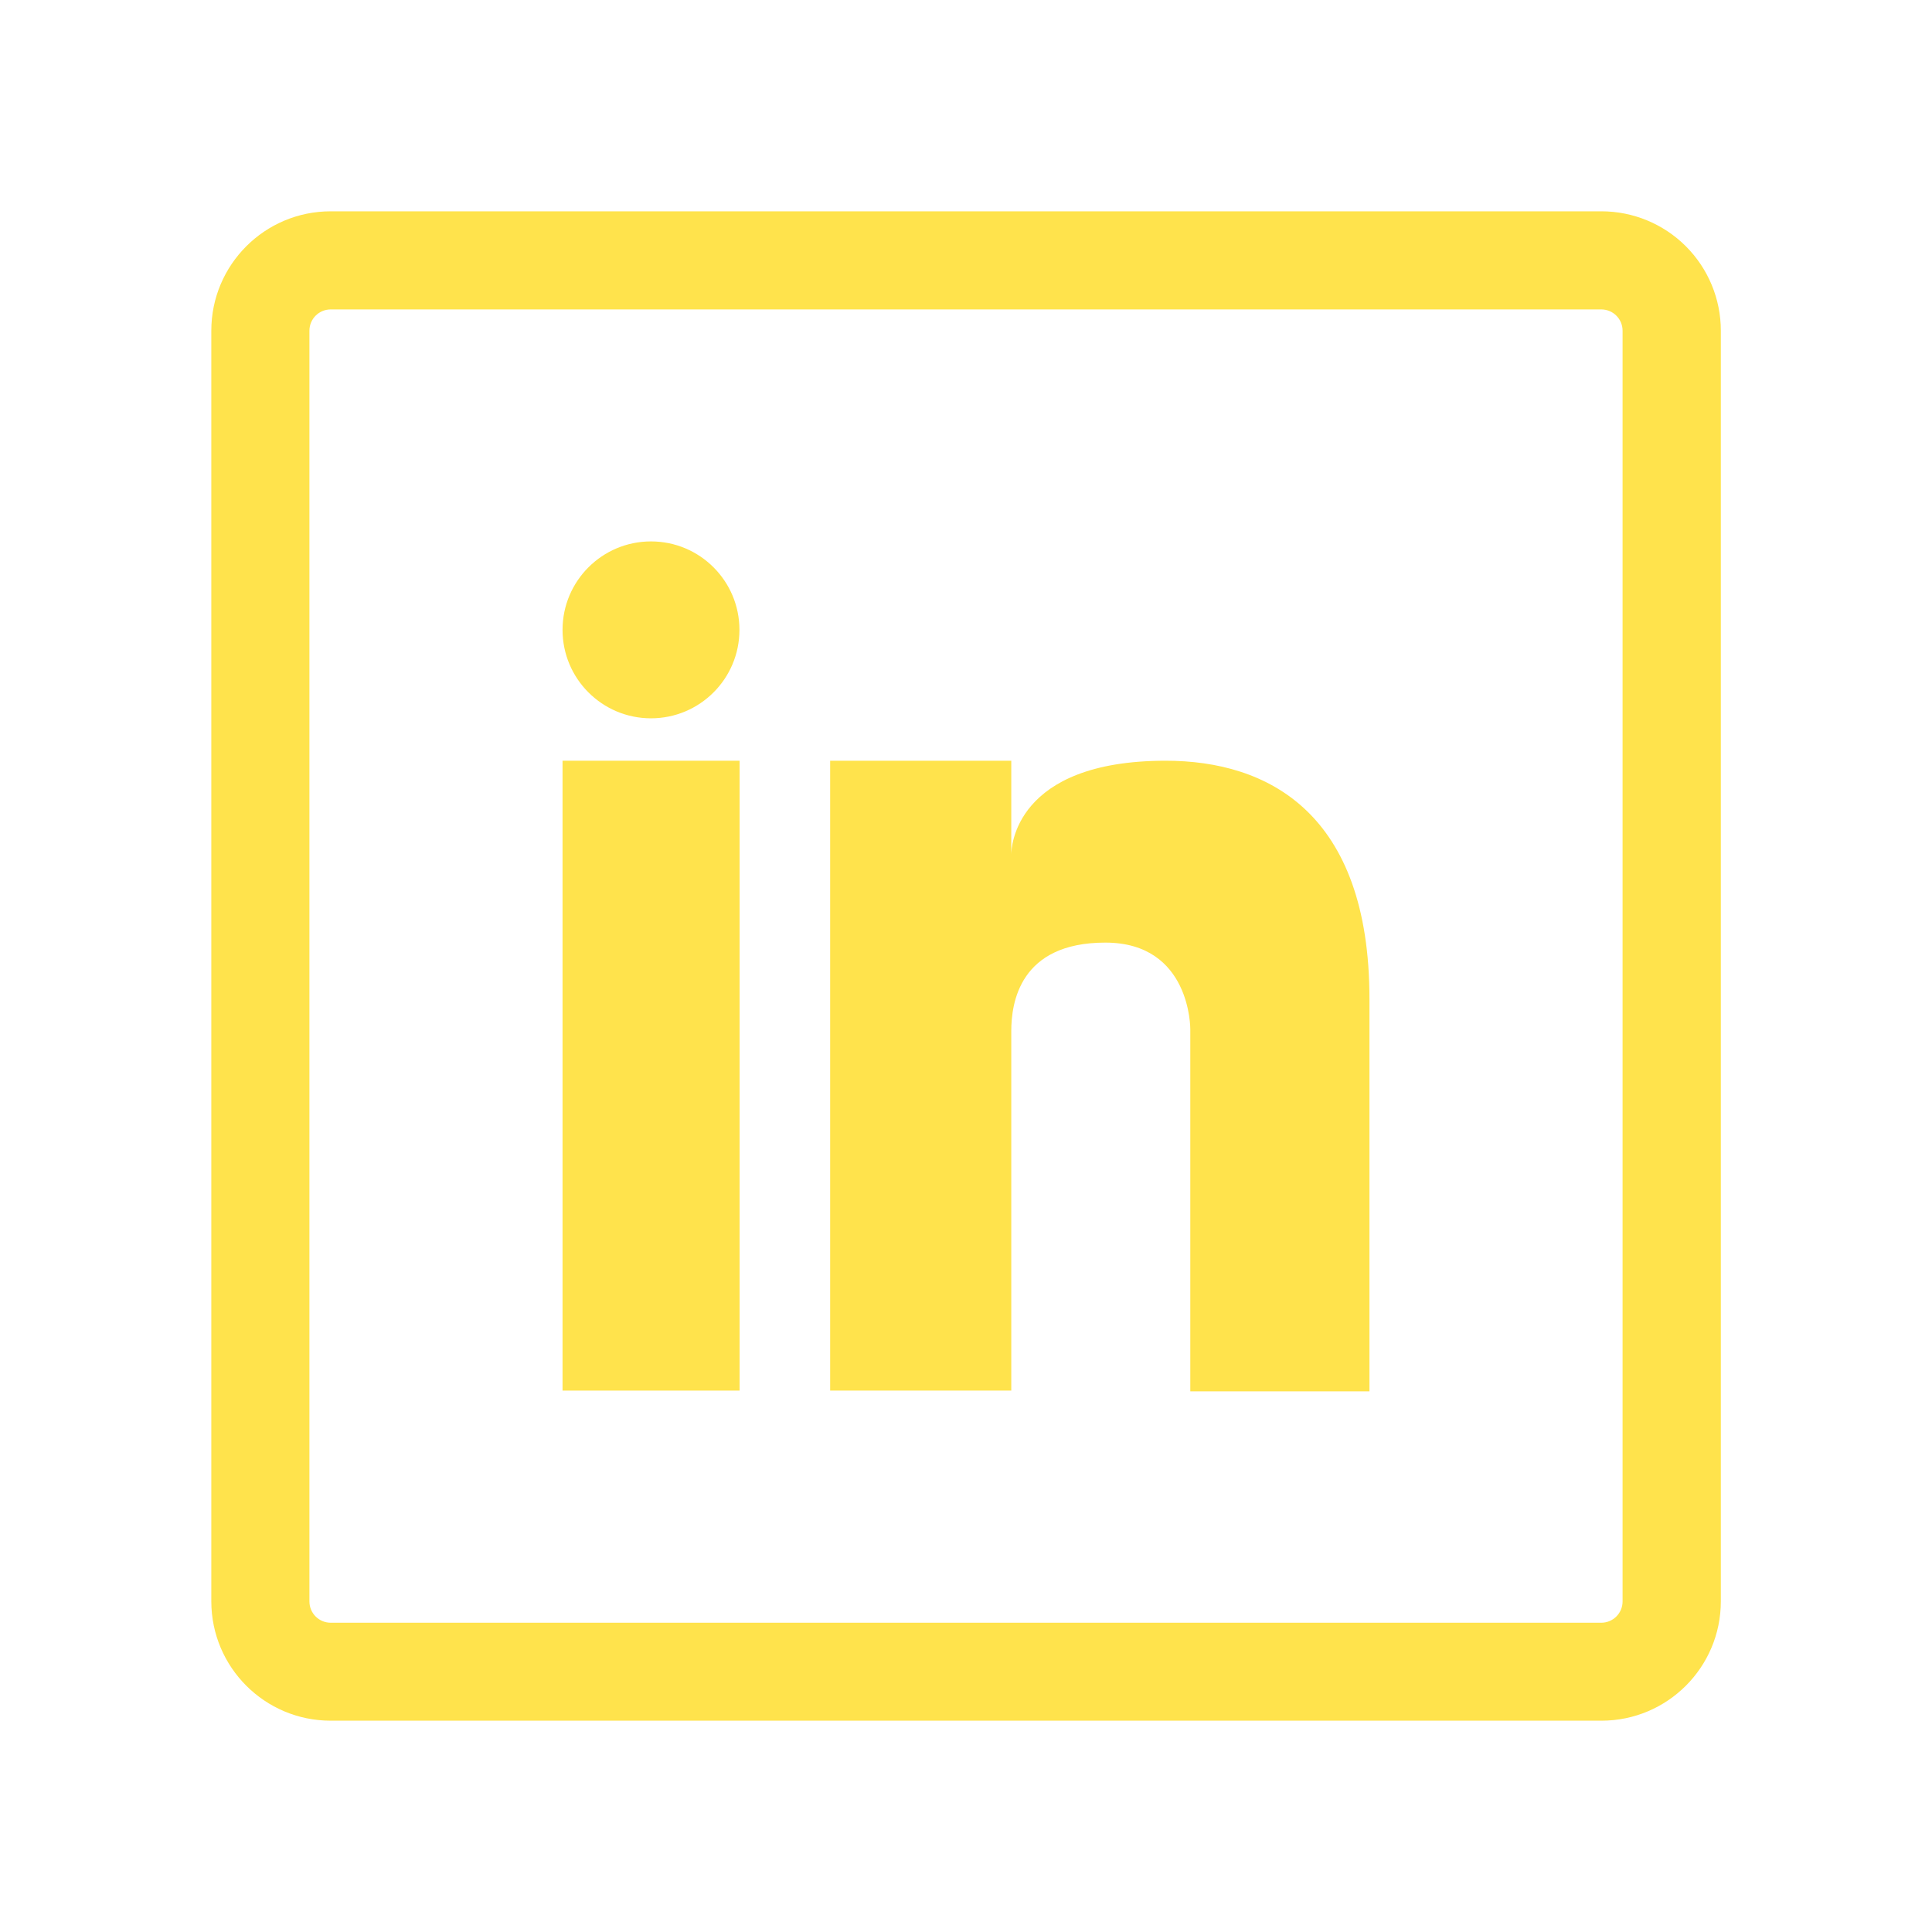
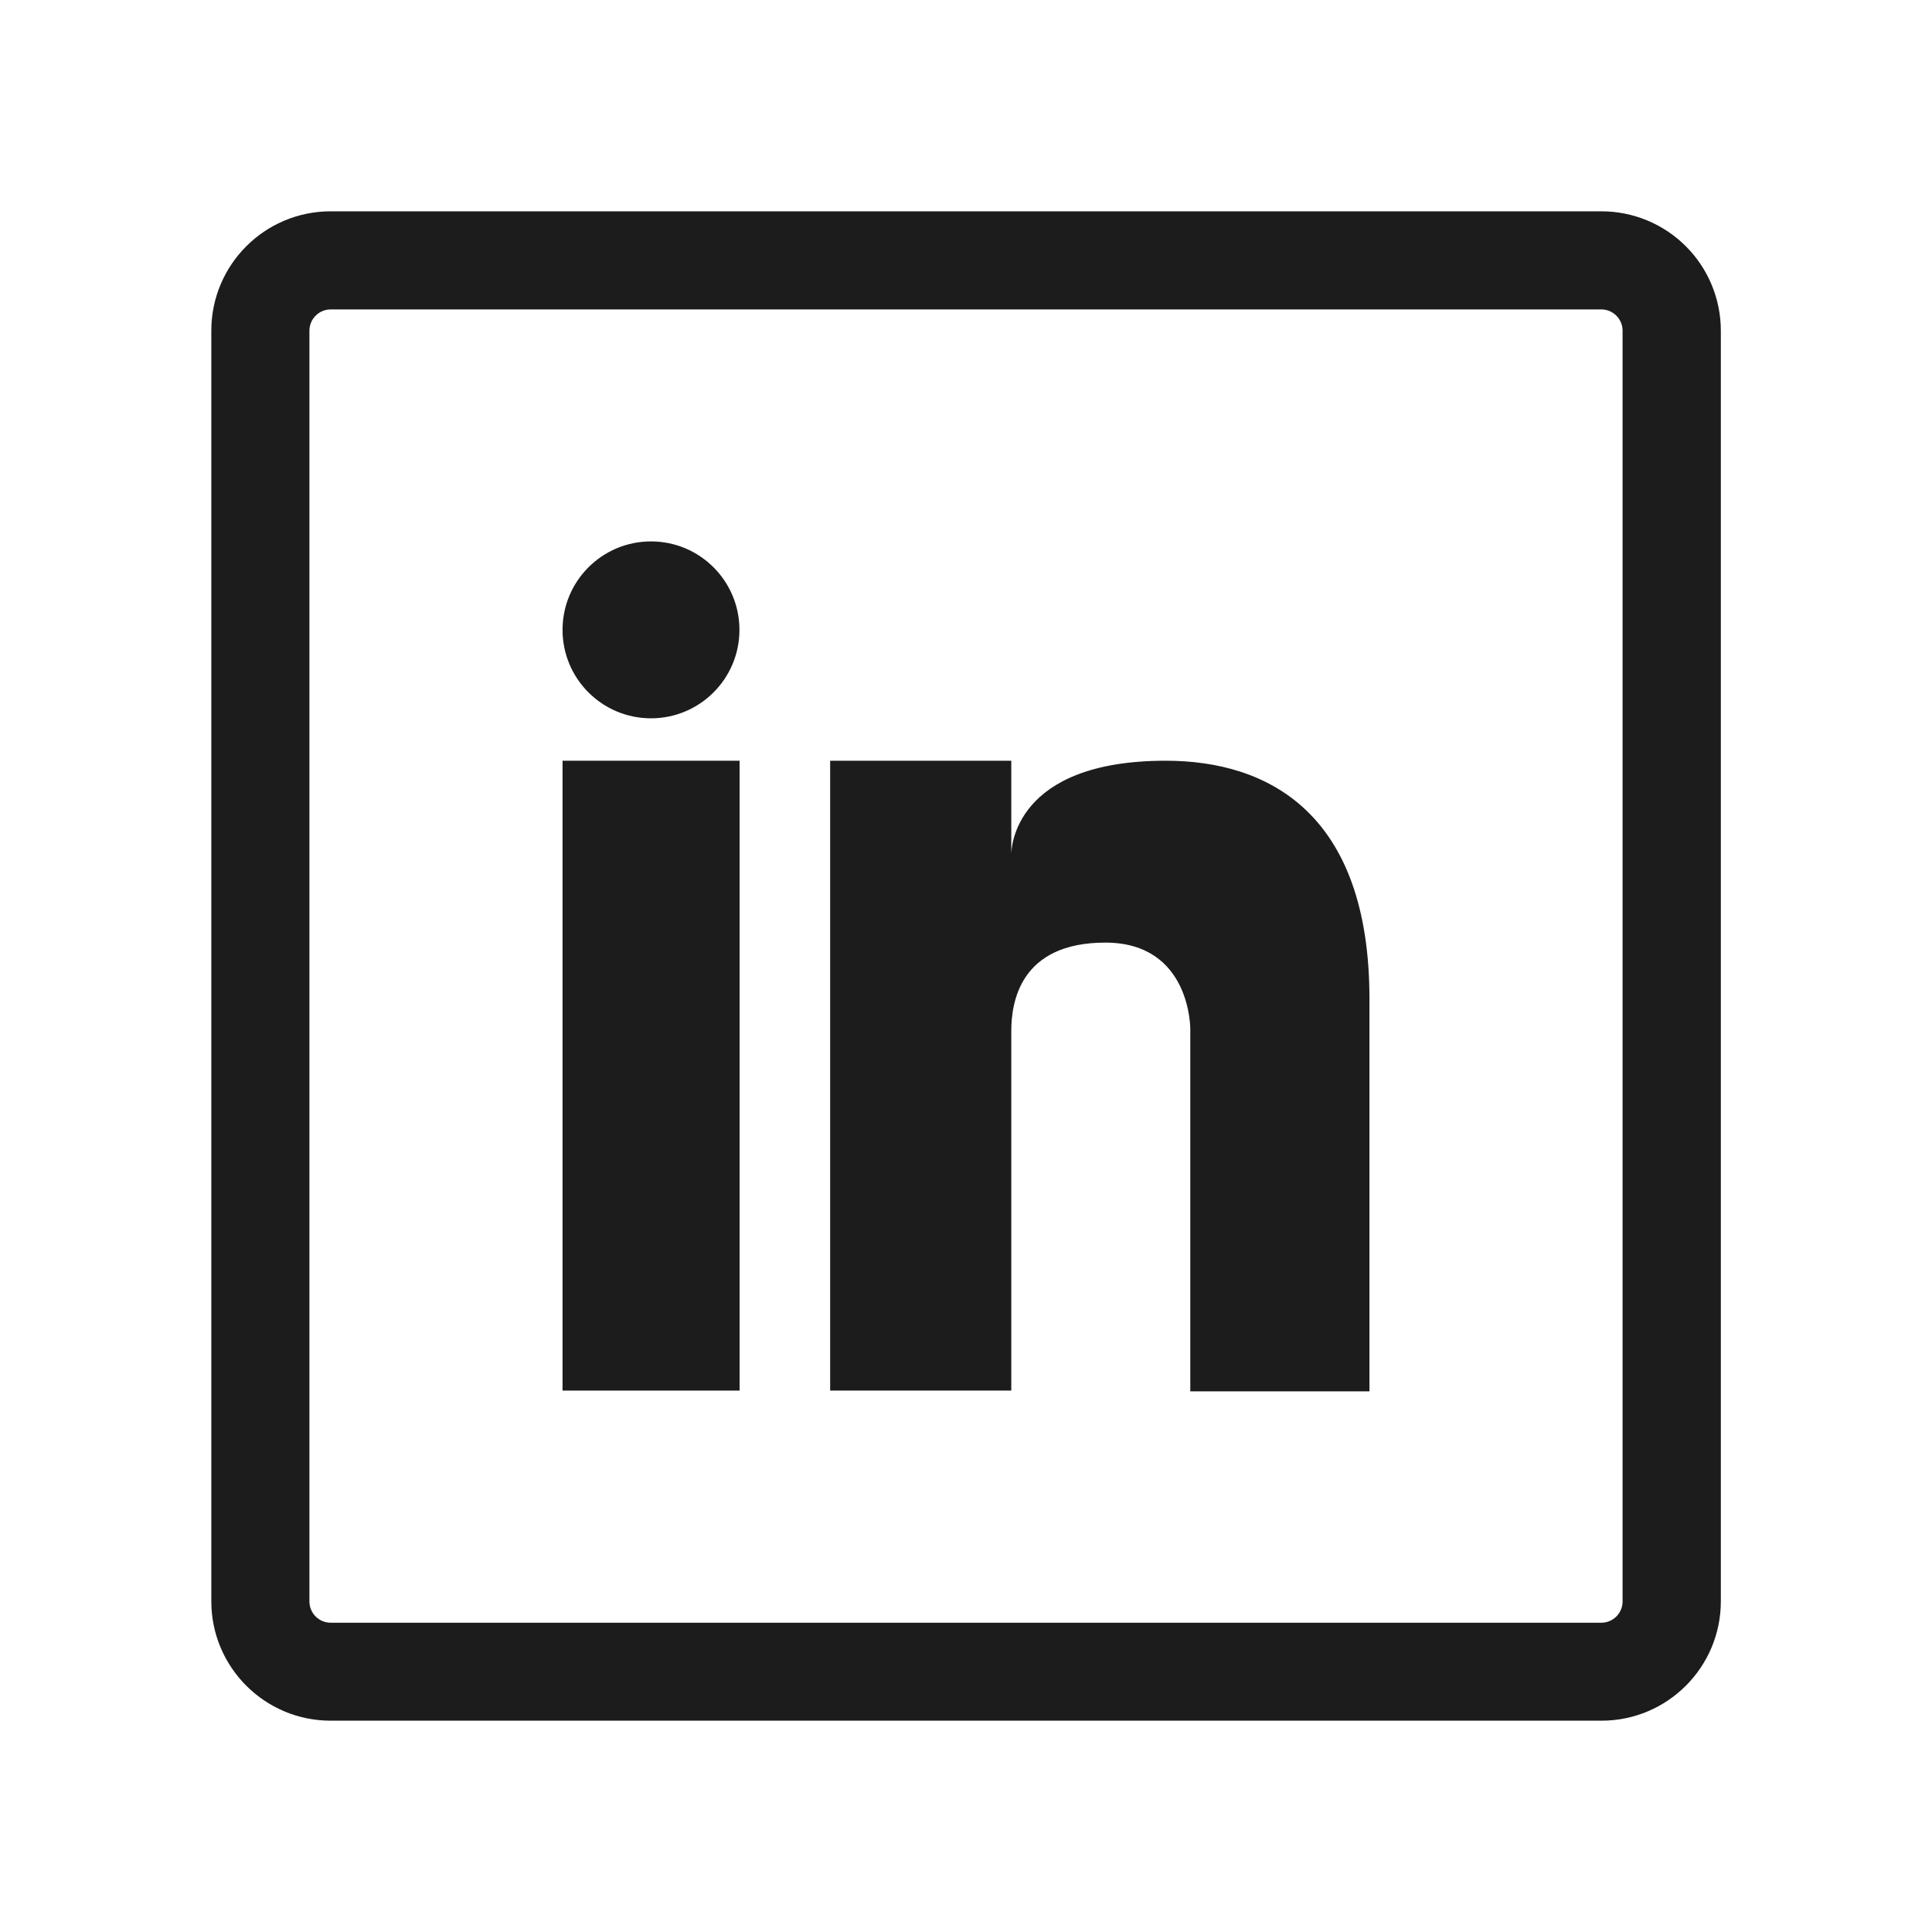
<svg xmlns="http://www.w3.org/2000/svg" data-name="Layer 1" id="Layer_1" viewBox="0 0 128 128">
  <defs>
-     <style>.cls-1{fill:#ffe34c;}</style>
+     <style>.cls-1{fill:#1C1C1C;}</style>
  </defs>
  <path class="cls-1" d="M106.09,20.5a1.41,1.41,0,0,1,1.41,1.41v84.19a1.41,1.41,0,0,1-1.41,1.41H21.91a1.41,1.41,0,0,1-1.41-1.41V21.91a1.41,1.41,0,0,1,1.41-1.41h84.19m0-6.5H21.91A7.91,7.91,0,0,0,14,21.91v84.19A7.91,7.91,0,0,0,21.91,114h84.19a7.91,7.91,0,0,0,7.91-7.91V21.91A7.91,7.91,0,0,0,106.09,14Z" />
  <rect class="cls-1" height="41.73" width="11.73" x="37.27" y="50.4" />
  <path class="cls-1" d="M77.23,50.4C67.18,50.4,67,56.21,67,56.61V50.4H55V92.13H67V68.31c0-1.86.55-5.86,6.23-5.86s5.63,5.73,5.63,5.73v24H90.73v-26C90.73,53.85,84,50.4,77.23,50.4Z" />
  <circle class="cls-1" cx="43.13" cy="41.73" r="5.86" />
</svg>
